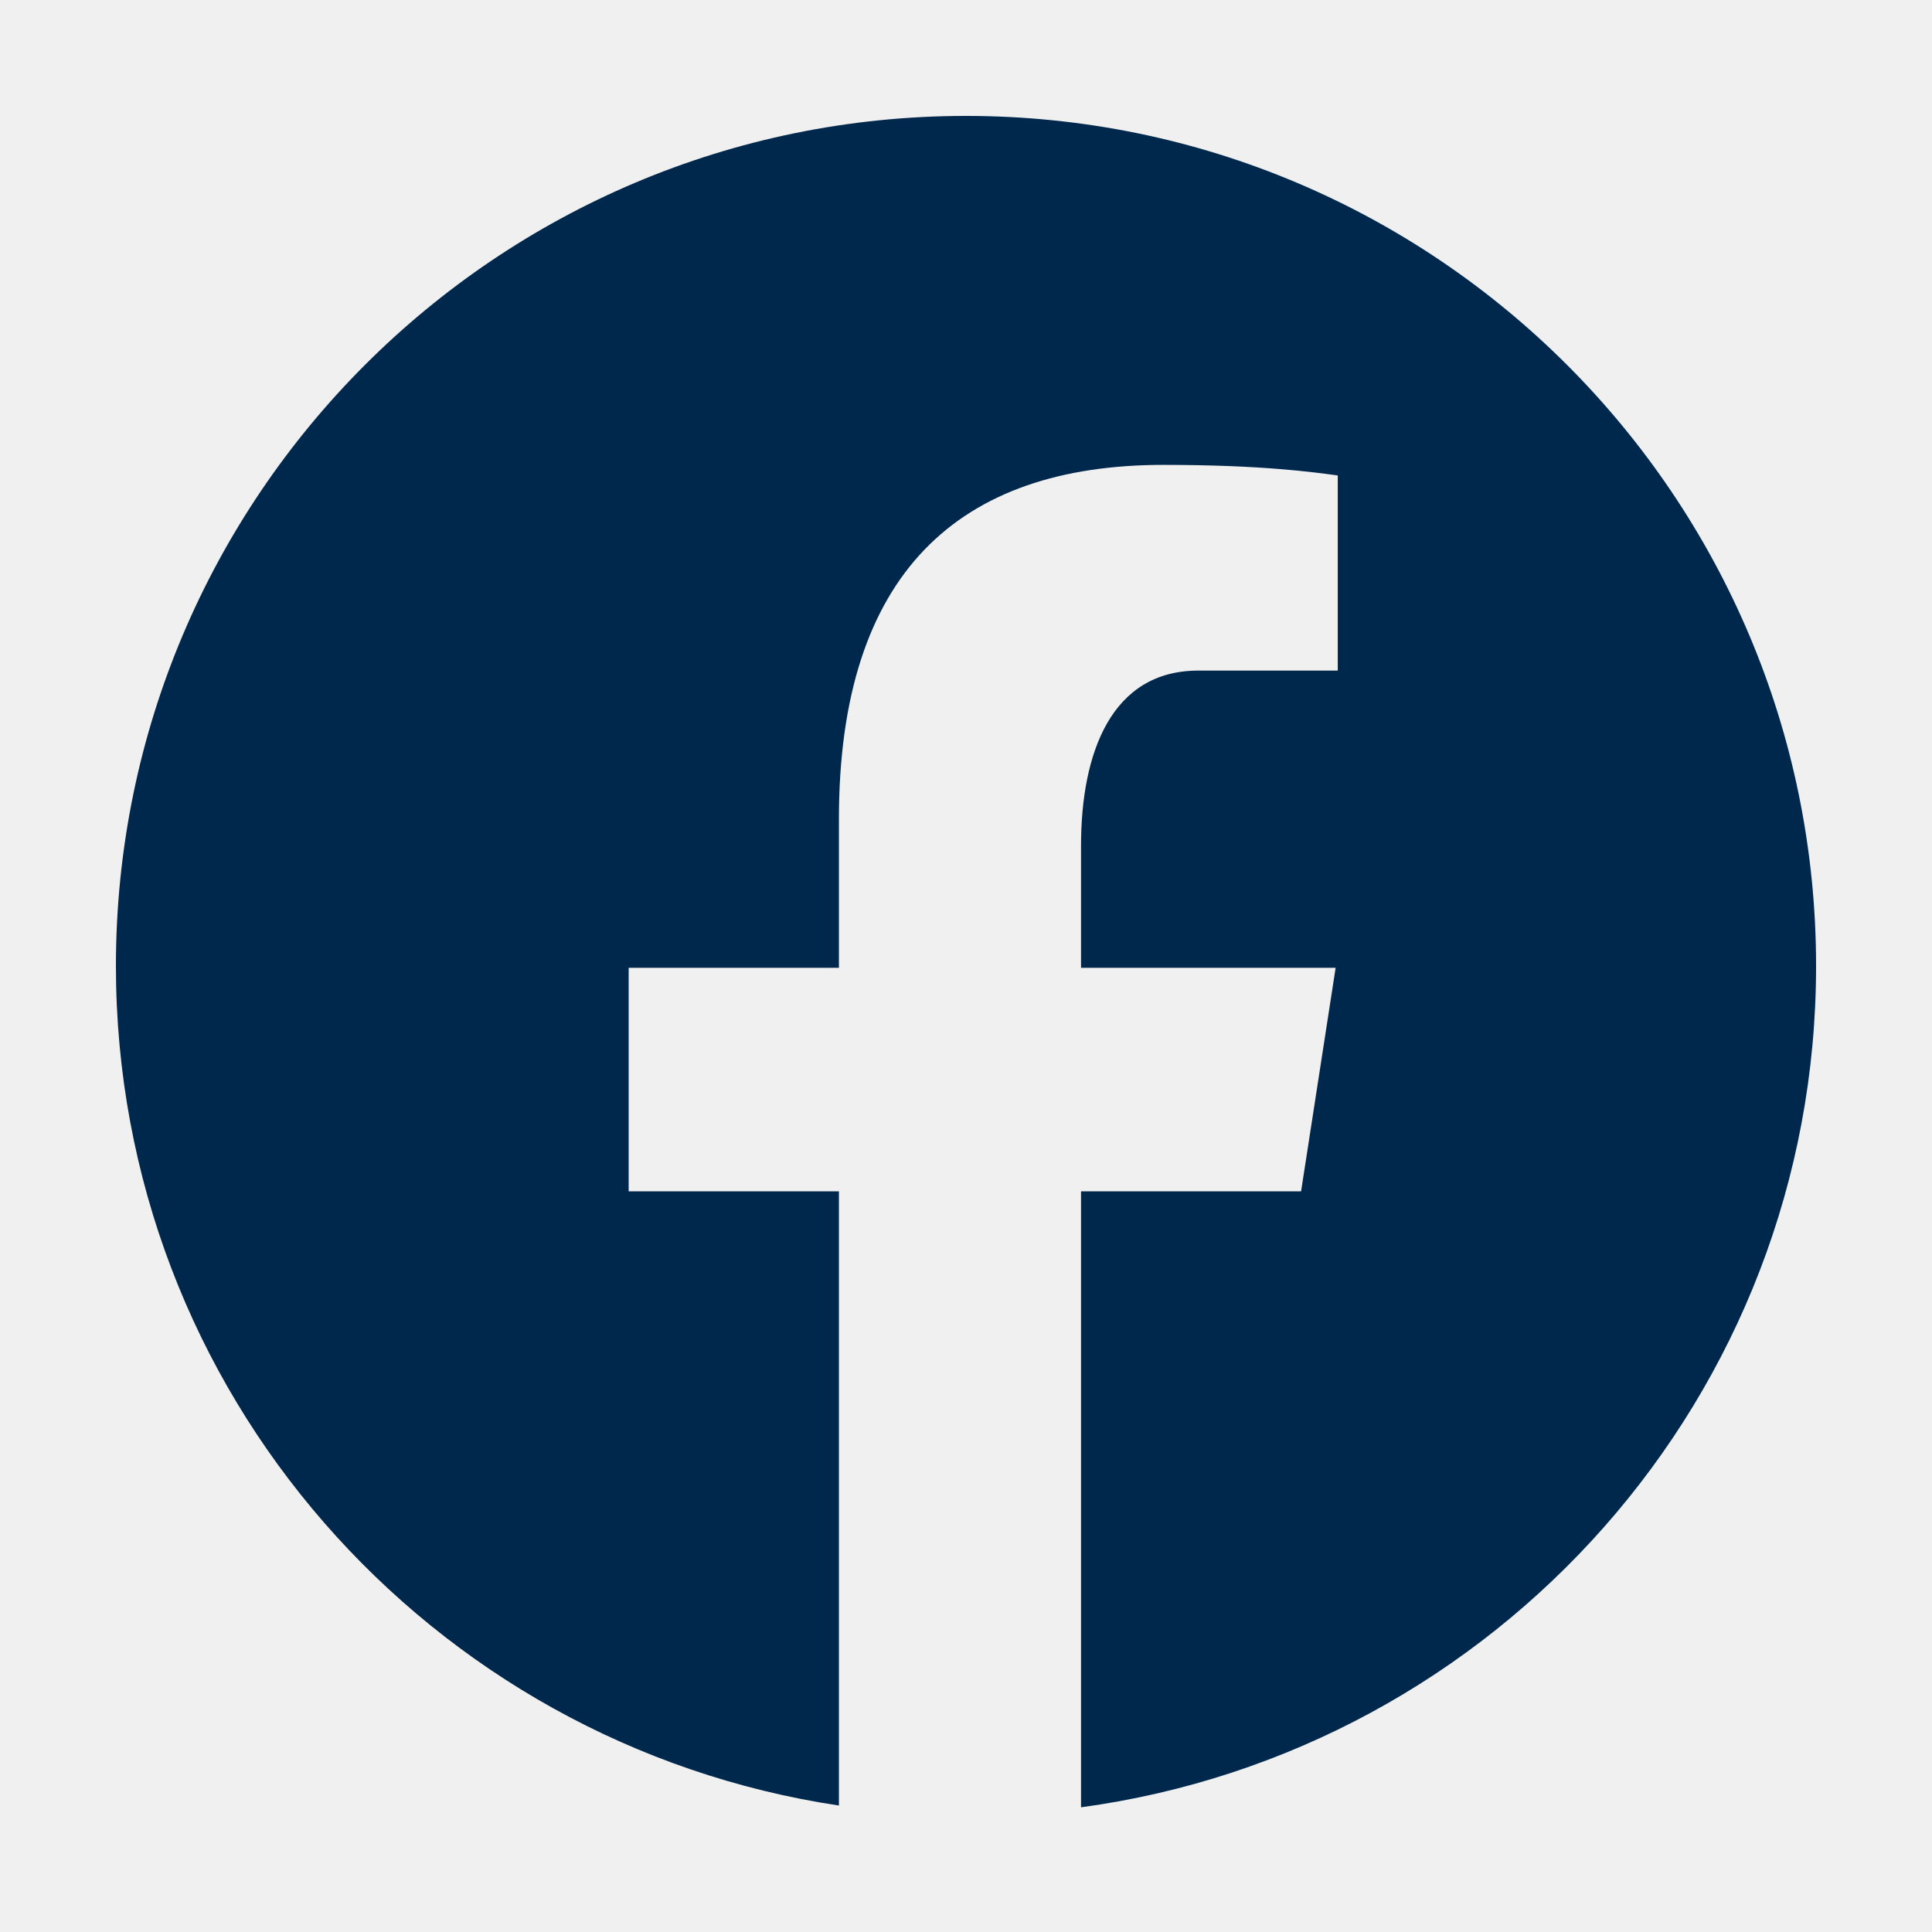
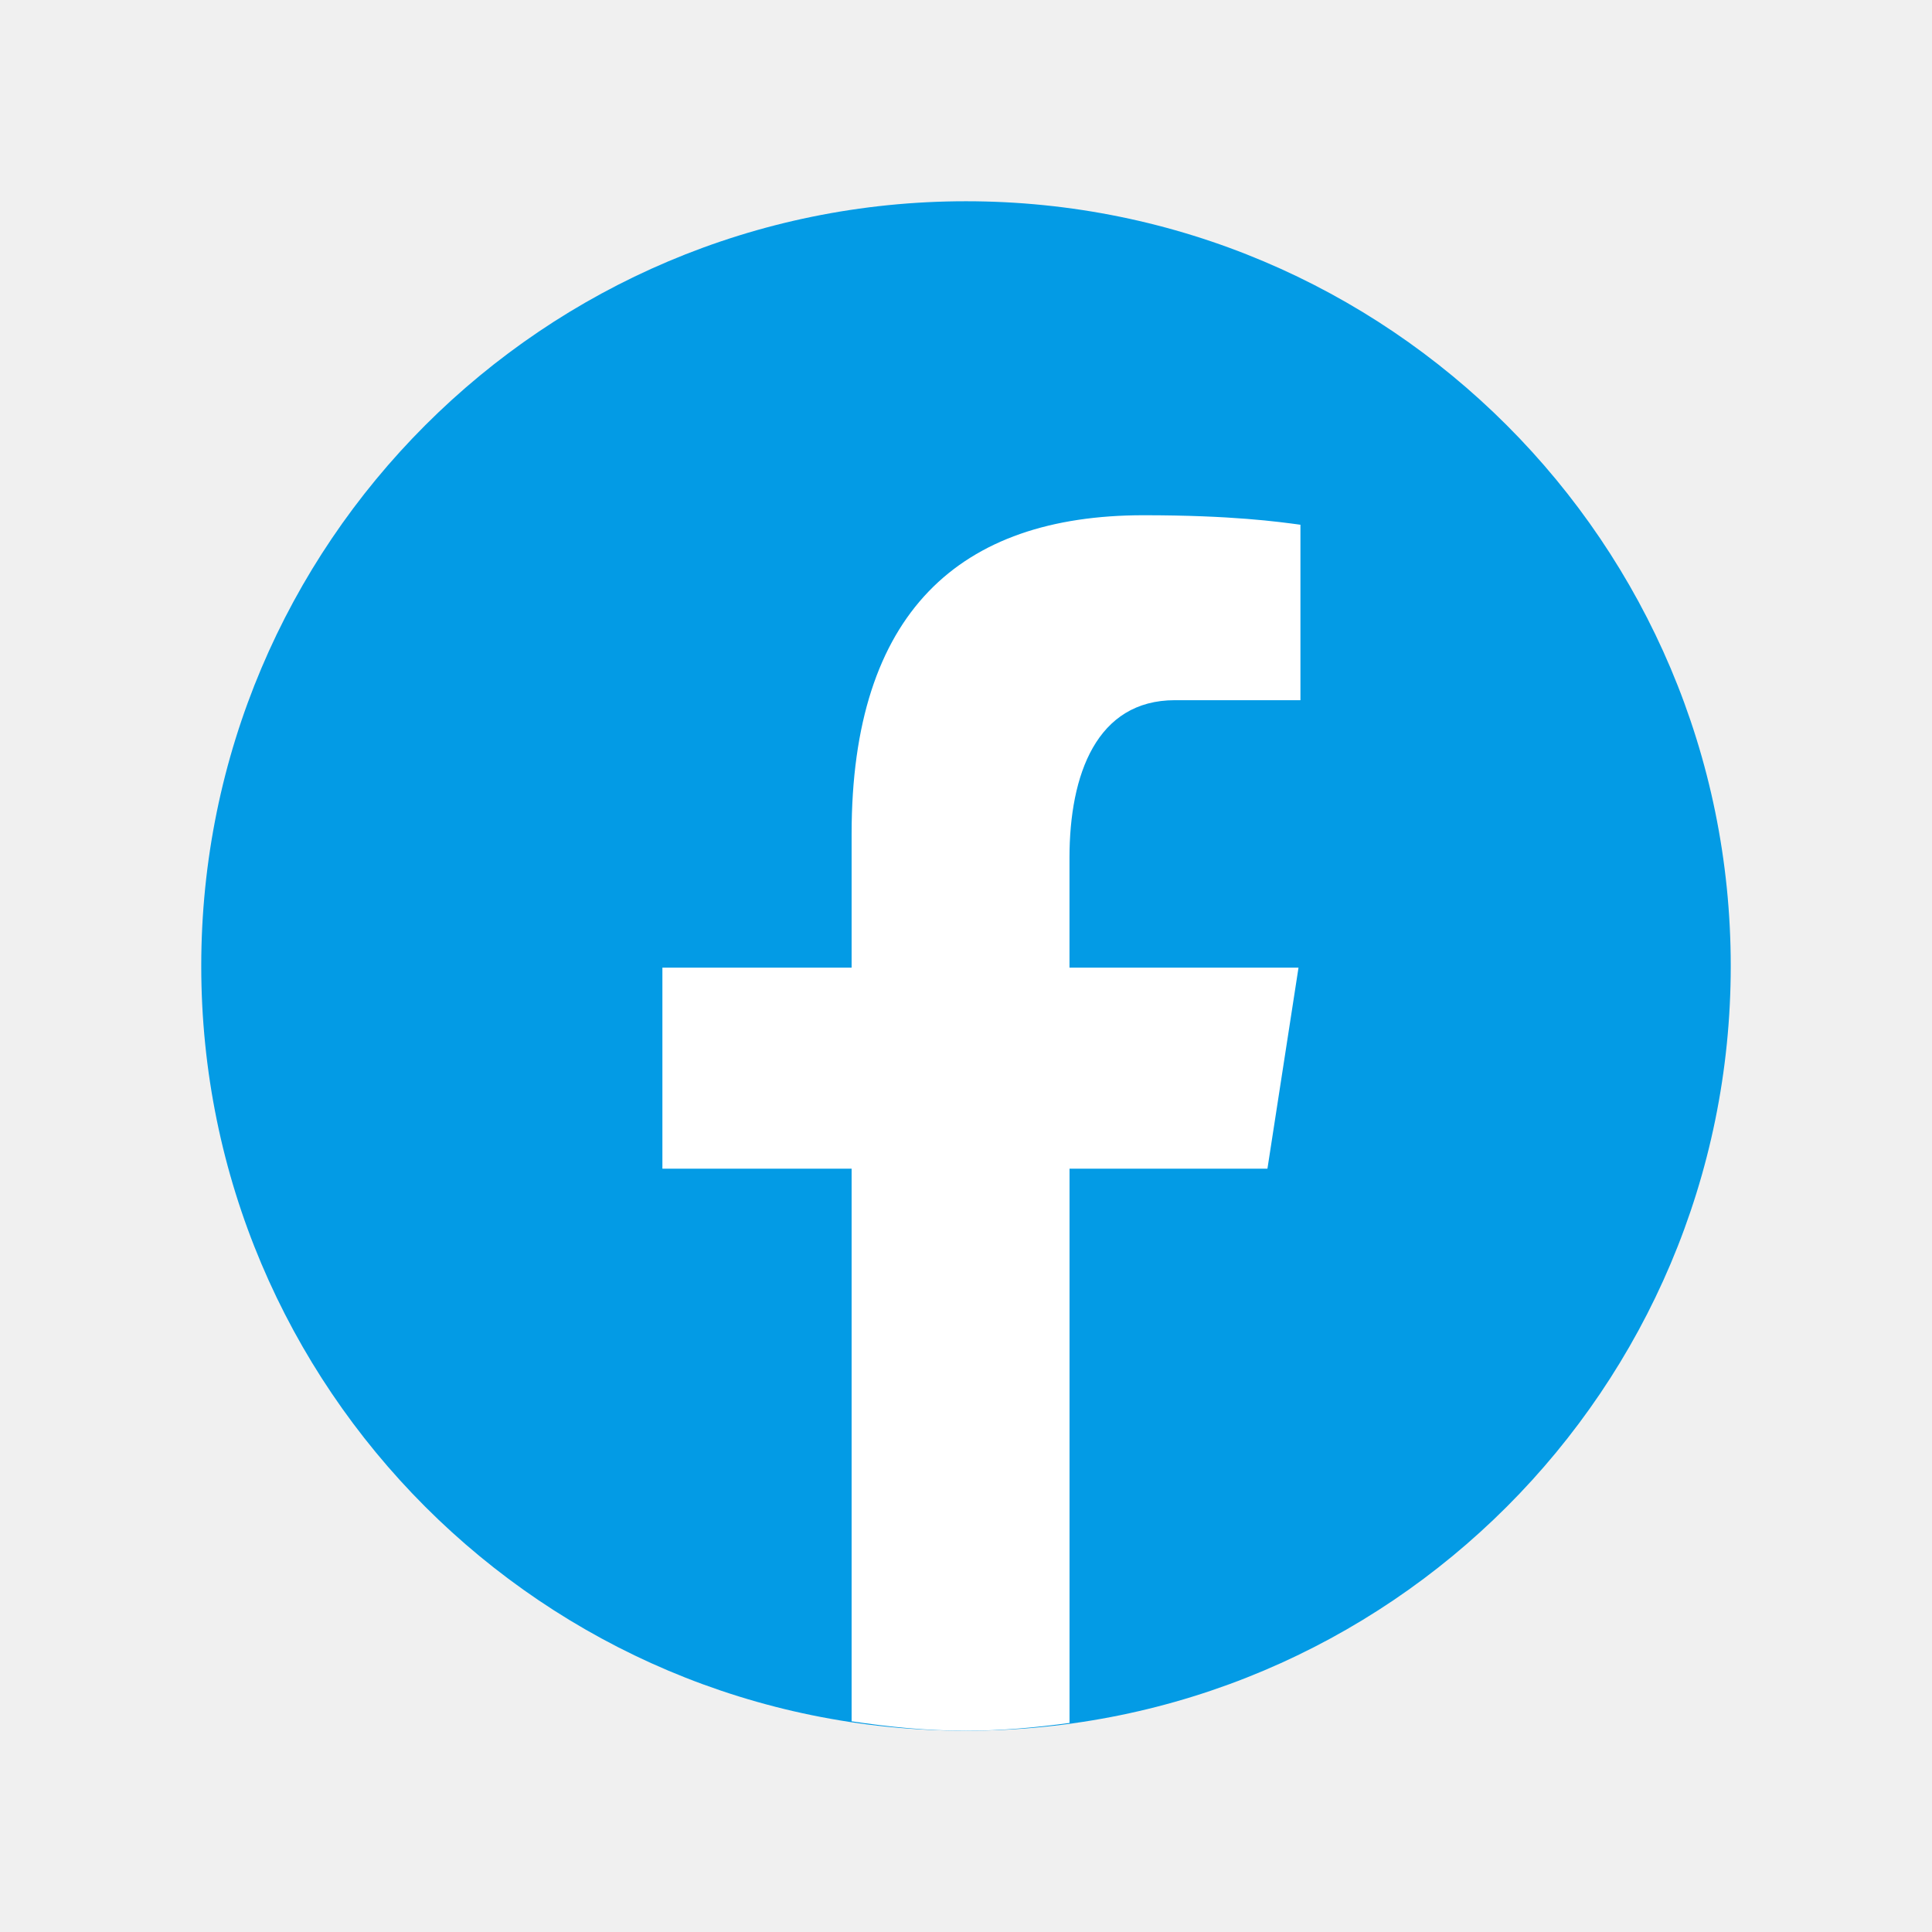
- <svg xmlns="http://www.w3.org/2000/svg" viewBox="0 0 50 50" width="50px" height="50px">
-   <g id="surface195739064">
-     <path style=" stroke:none;fill-rule:nonzero;fill:rgb(0%,15.294%,29.804%);fill-opacity:1;" d="M 25 3 C 12.852 3 3 12.852 3 25 C 3 36.031 11.125 45.137 21.711 46.727 L 21.711 30.832 L 16.27 30.832 L 16.27 25.047 L 21.711 25.047 L 21.711 21.199 C 21.711 14.828 24.816 12.031 30.109 12.031 C 32.648 12.031 33.988 12.219 34.621 12.305 L 34.621 17.355 L 31.012 17.355 C 28.762 17.355 27.977 19.484 27.977 21.887 L 27.977 25.047 L 34.566 25.047 L 33.672 30.832 L 27.977 30.832 L 27.977 46.773 C 38.715 45.316 47 36.137 47 25 C 47 12.852 37.148 3 25 3 Z M 25 3 " />
-   </g>
+ <svg xmlns="http://www.w3.org/2000/svg" viewBox="0 0 48 48" width="48px" height="48px">
+   <path fill="#039be5" d="M24 5A19 19 0 1 0 24 43A19 19 0 1 0 24 5Z" />
+   <path fill="#fff" d="M26.572,29.036h4.917l0.772-4.995h-5.69v-2.73c0-2.075,0.678-3.915,2.619-3.915h3.119v-4.359c-0.548-0.074-1.707-0.236-3.897-0.236c-4.573,0-7.254,2.415-7.254,7.917v3.323h-4.701v4.995h4.701v13.729C22.089,42.905,23.032,43,24,43c0.875,0,1.729-0.08,2.572-0.194V29.036z" />
</svg>
